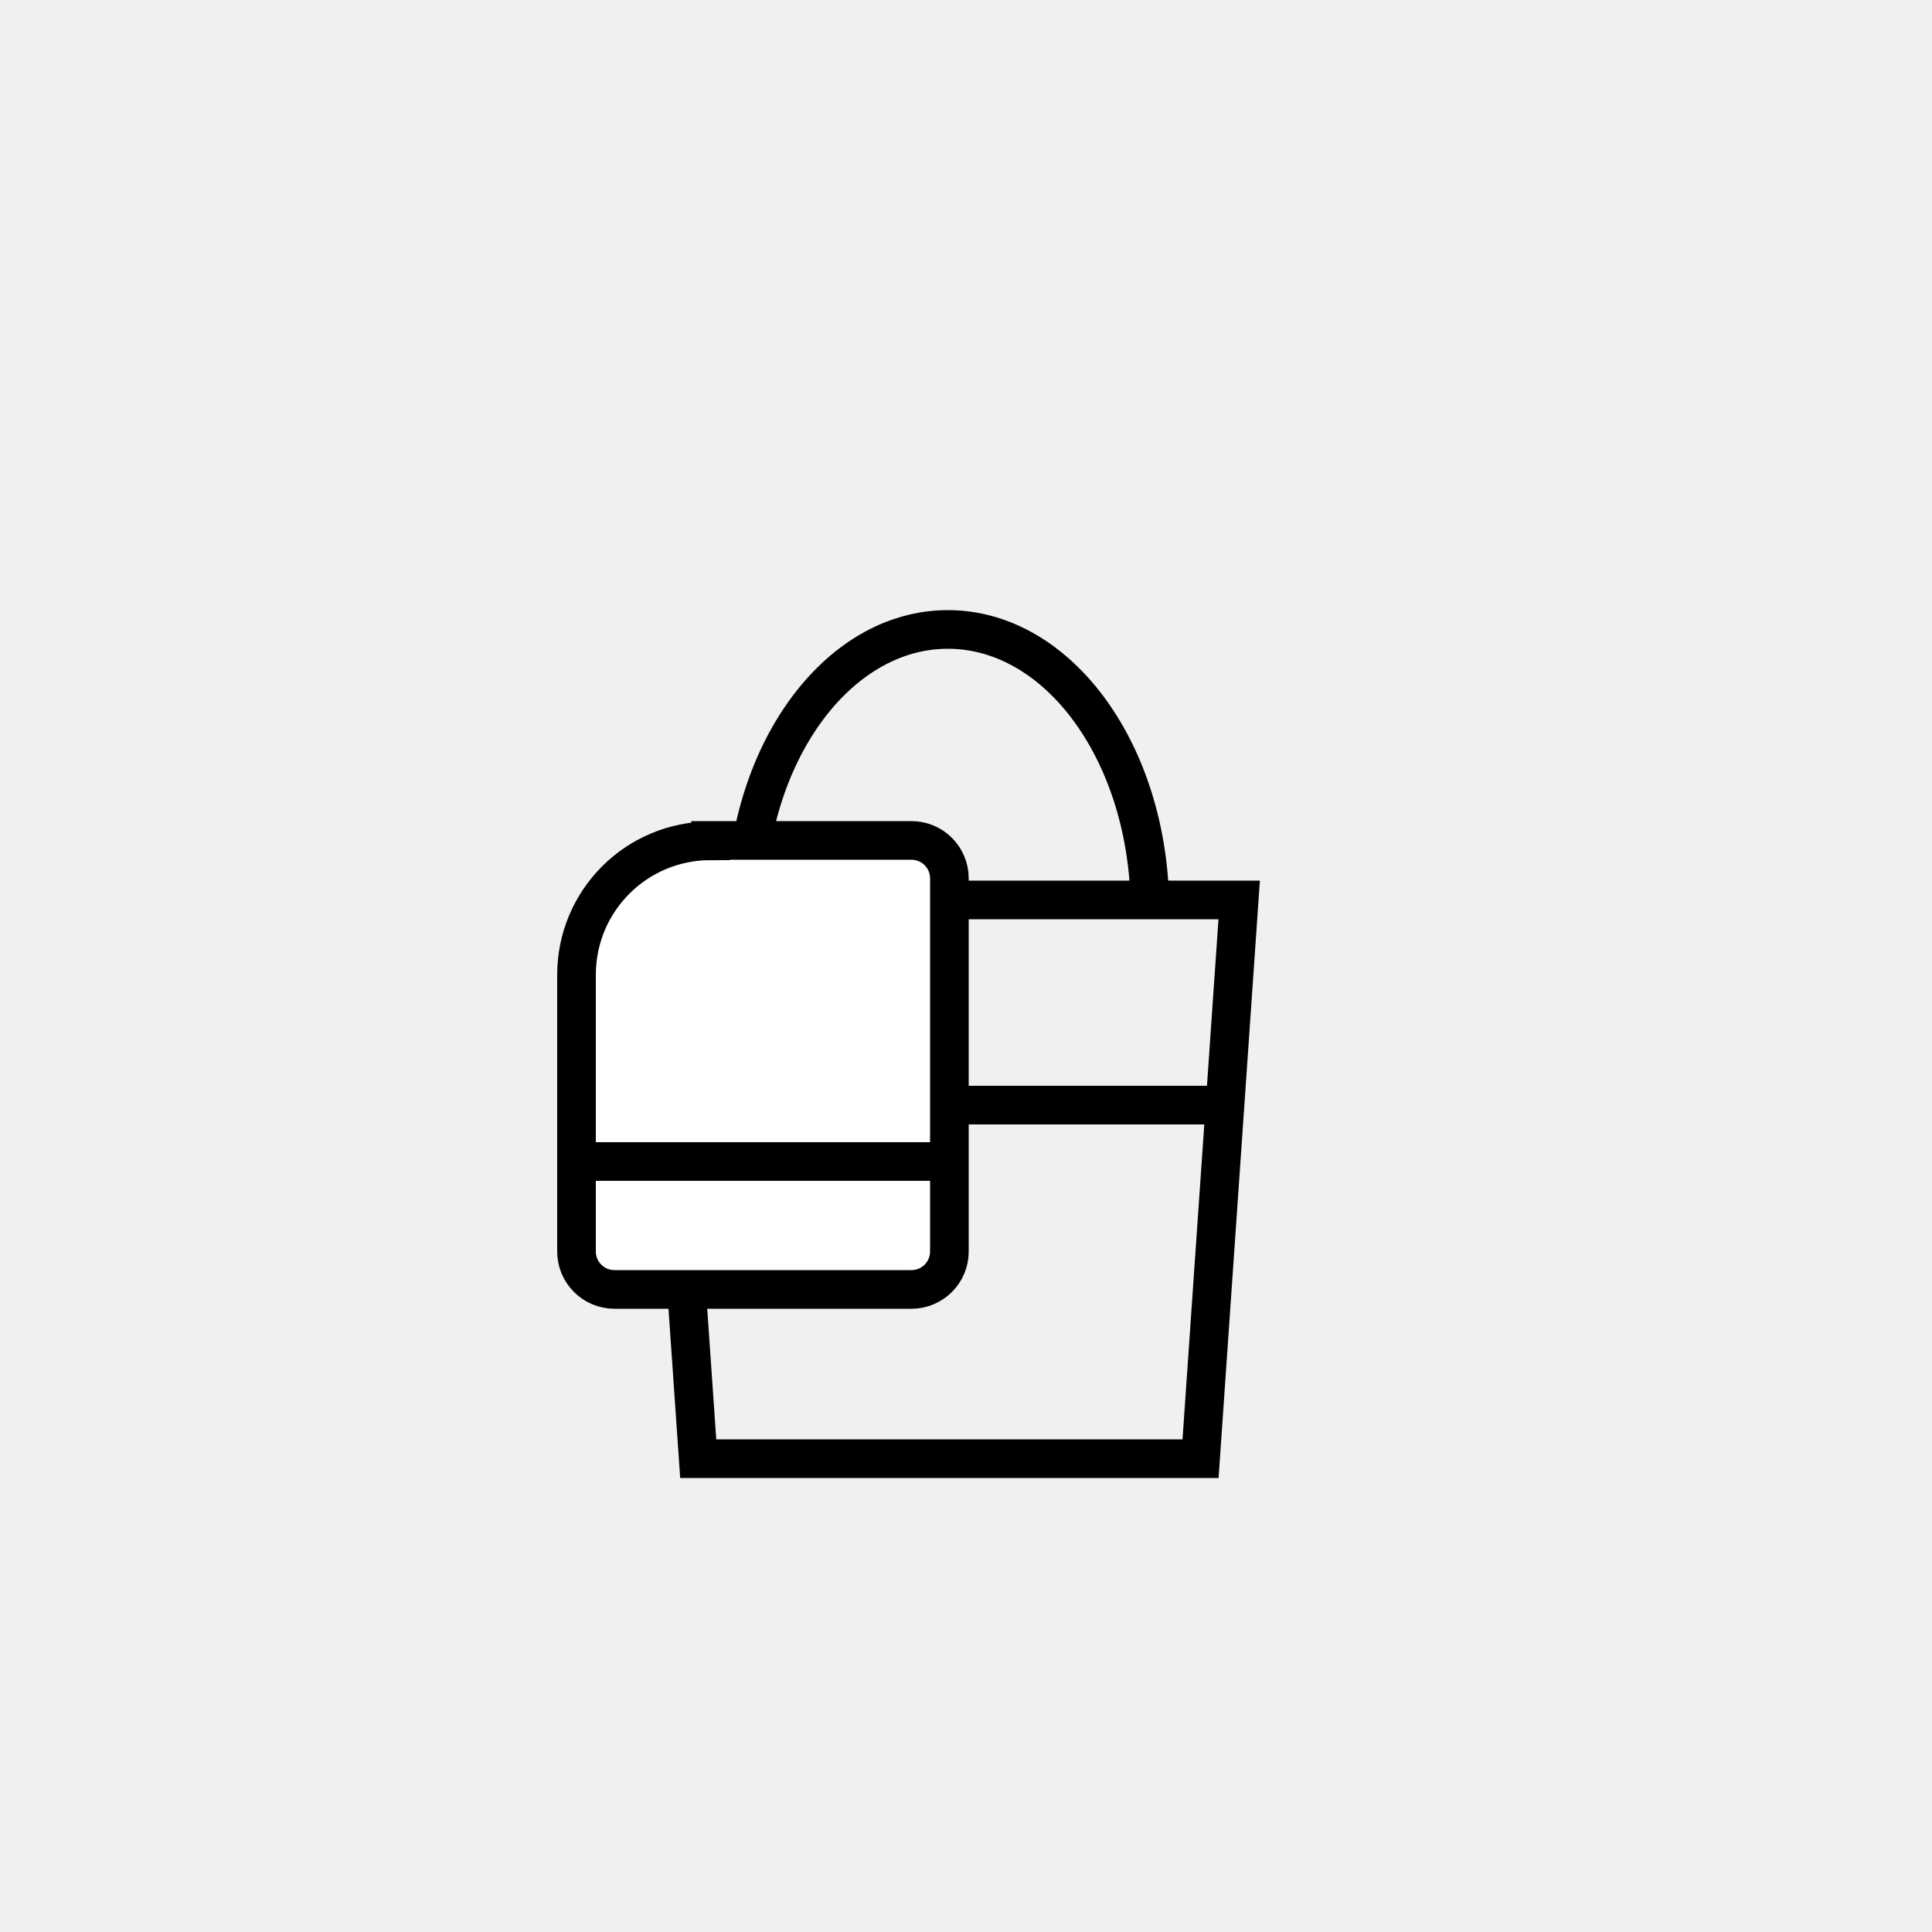
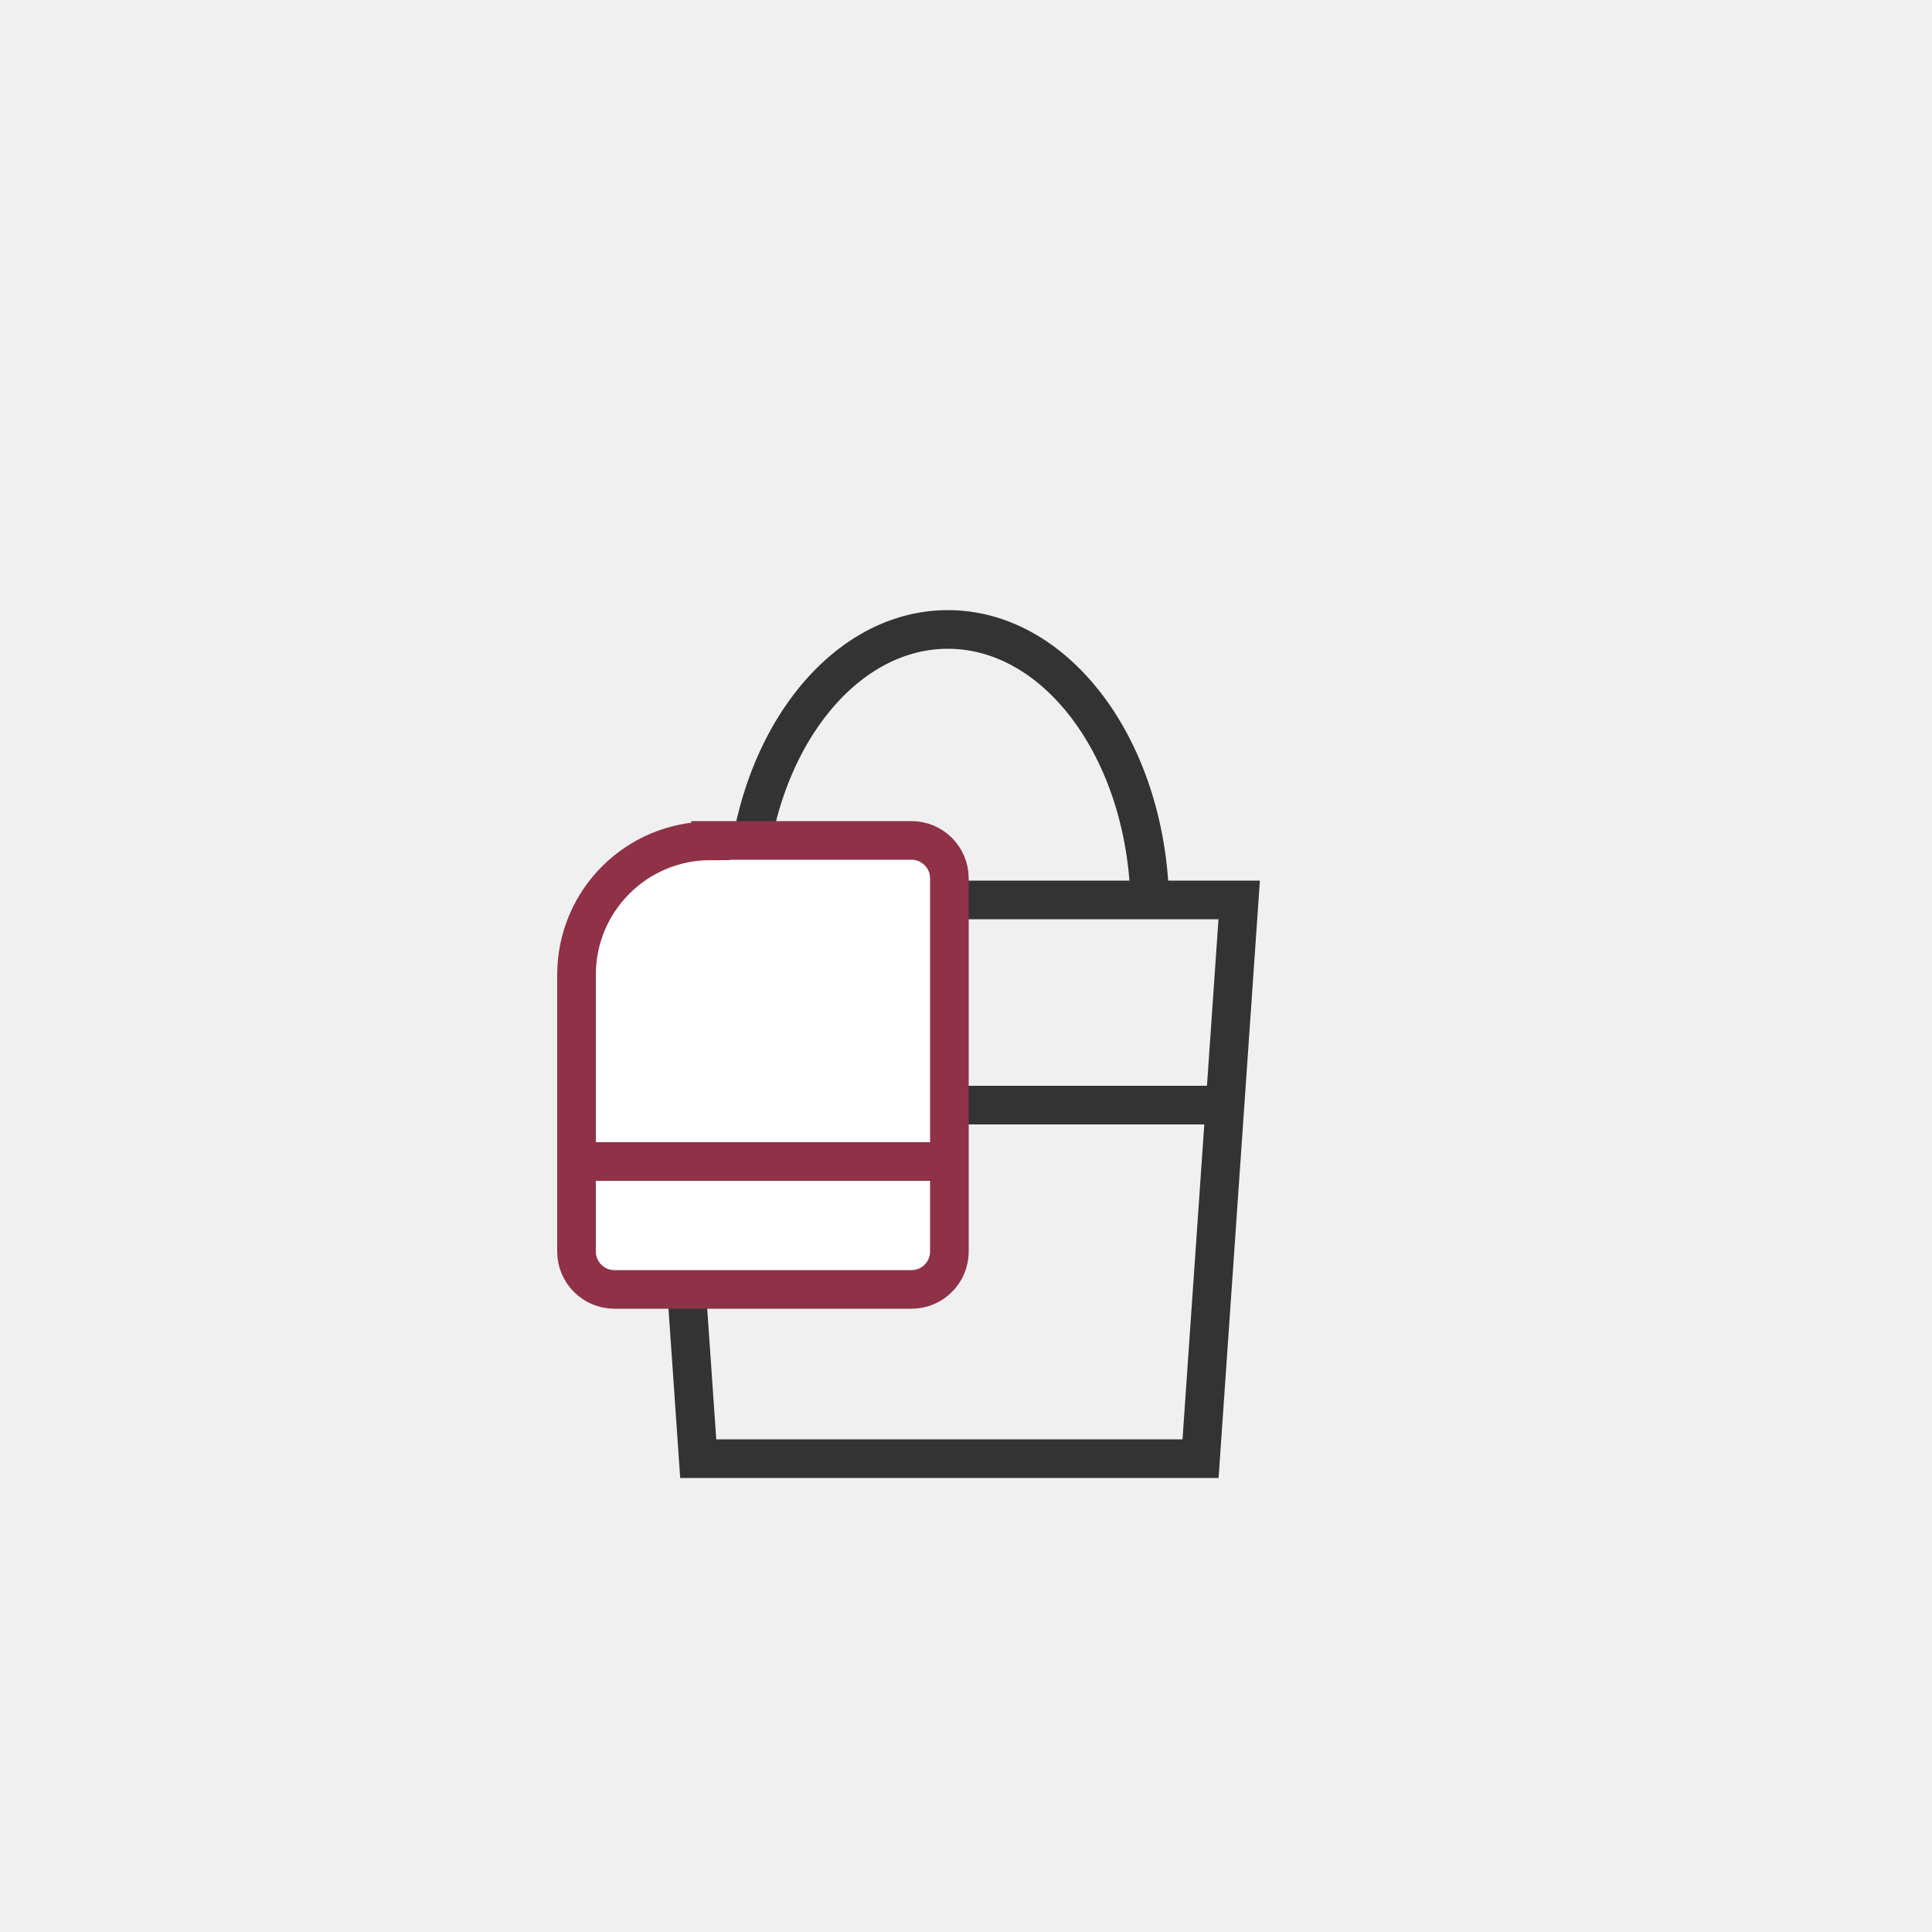
- <svg xmlns="http://www.w3.org/2000/svg" id="uuid-ce5bfd57-71bc-42b6-88f1-5154bd01e84a" viewBox="0 0 50 50">
-   <polygon points="18.07 37.75 31.07 37.75 32.07 23.29 17.07 23.29 18.07 37.75" fill="none" stroke="#000" stroke-miterlimit="10" />
-   <path d="M19.3,23.56c0-4.01,2.34-7.27,5.23-7.27s5.23,3.25,5.23,7.27" fill="none" stroke="#000" stroke-miterlimit="10" />
-   <line x1="31.7" y1="28.6" x2="24.53" y2="28.6" fill="none" stroke="#000" stroke-miterlimit="10" />
-   <path d="M18.39,21.75h5.2c.54,0,.98.44.98.98v9.66c0,.54-.44.98-.98.98h-7.69c-.54,0-.98-.44-.98-.98v-7.16c0-1.92,1.55-3.47,3.47-3.47Z" fill="#fff" stroke="#000" stroke-miterlimit="10" />
-   <line x1="14.5" y1="30.06" x2="24.11" y2="30.06" fill="none" stroke="#000" stroke-miterlimit="10" />
+ <svg xmlns="http://www.w3.org/2000/svg" id="uuid-38564e40-10c6-4f58-a50b-fc0367f817d9" viewBox="0 0 50 50">
+   <polygon points="18.07 37.75 31.07 37.75 32.07 23.29 17.07 23.29 18.07 37.75" fill="none" stroke="#333" stroke-miterlimit="10" />
+   <path d="M19.3,23.56c0-4.01,2.34-7.27,5.23-7.27s5.23,3.25,5.23,7.27" fill="none" stroke="#333" stroke-miterlimit="10" />
+   <line x1="31.7" y1="28.6" x2="24.53" y2="28.6" fill="none" stroke="#333" stroke-miterlimit="10" />
+   <path d="M18.39,21.75h5.2c.54,0,.98.44.98.98v9.66c0,.54-.44.98-.98.98h-7.69c-.54,0-.98-.44-.98-.98v-7.16c0-1.92,1.55-3.47,3.47-3.47Z" fill="#fff" stroke="#8f3248" stroke-miterlimit="10" />
+   <line x1="14.5" y1="30.06" x2="24.11" y2="30.06" fill="none" stroke="#8f3248" stroke-miterlimit="10" />
</svg>
